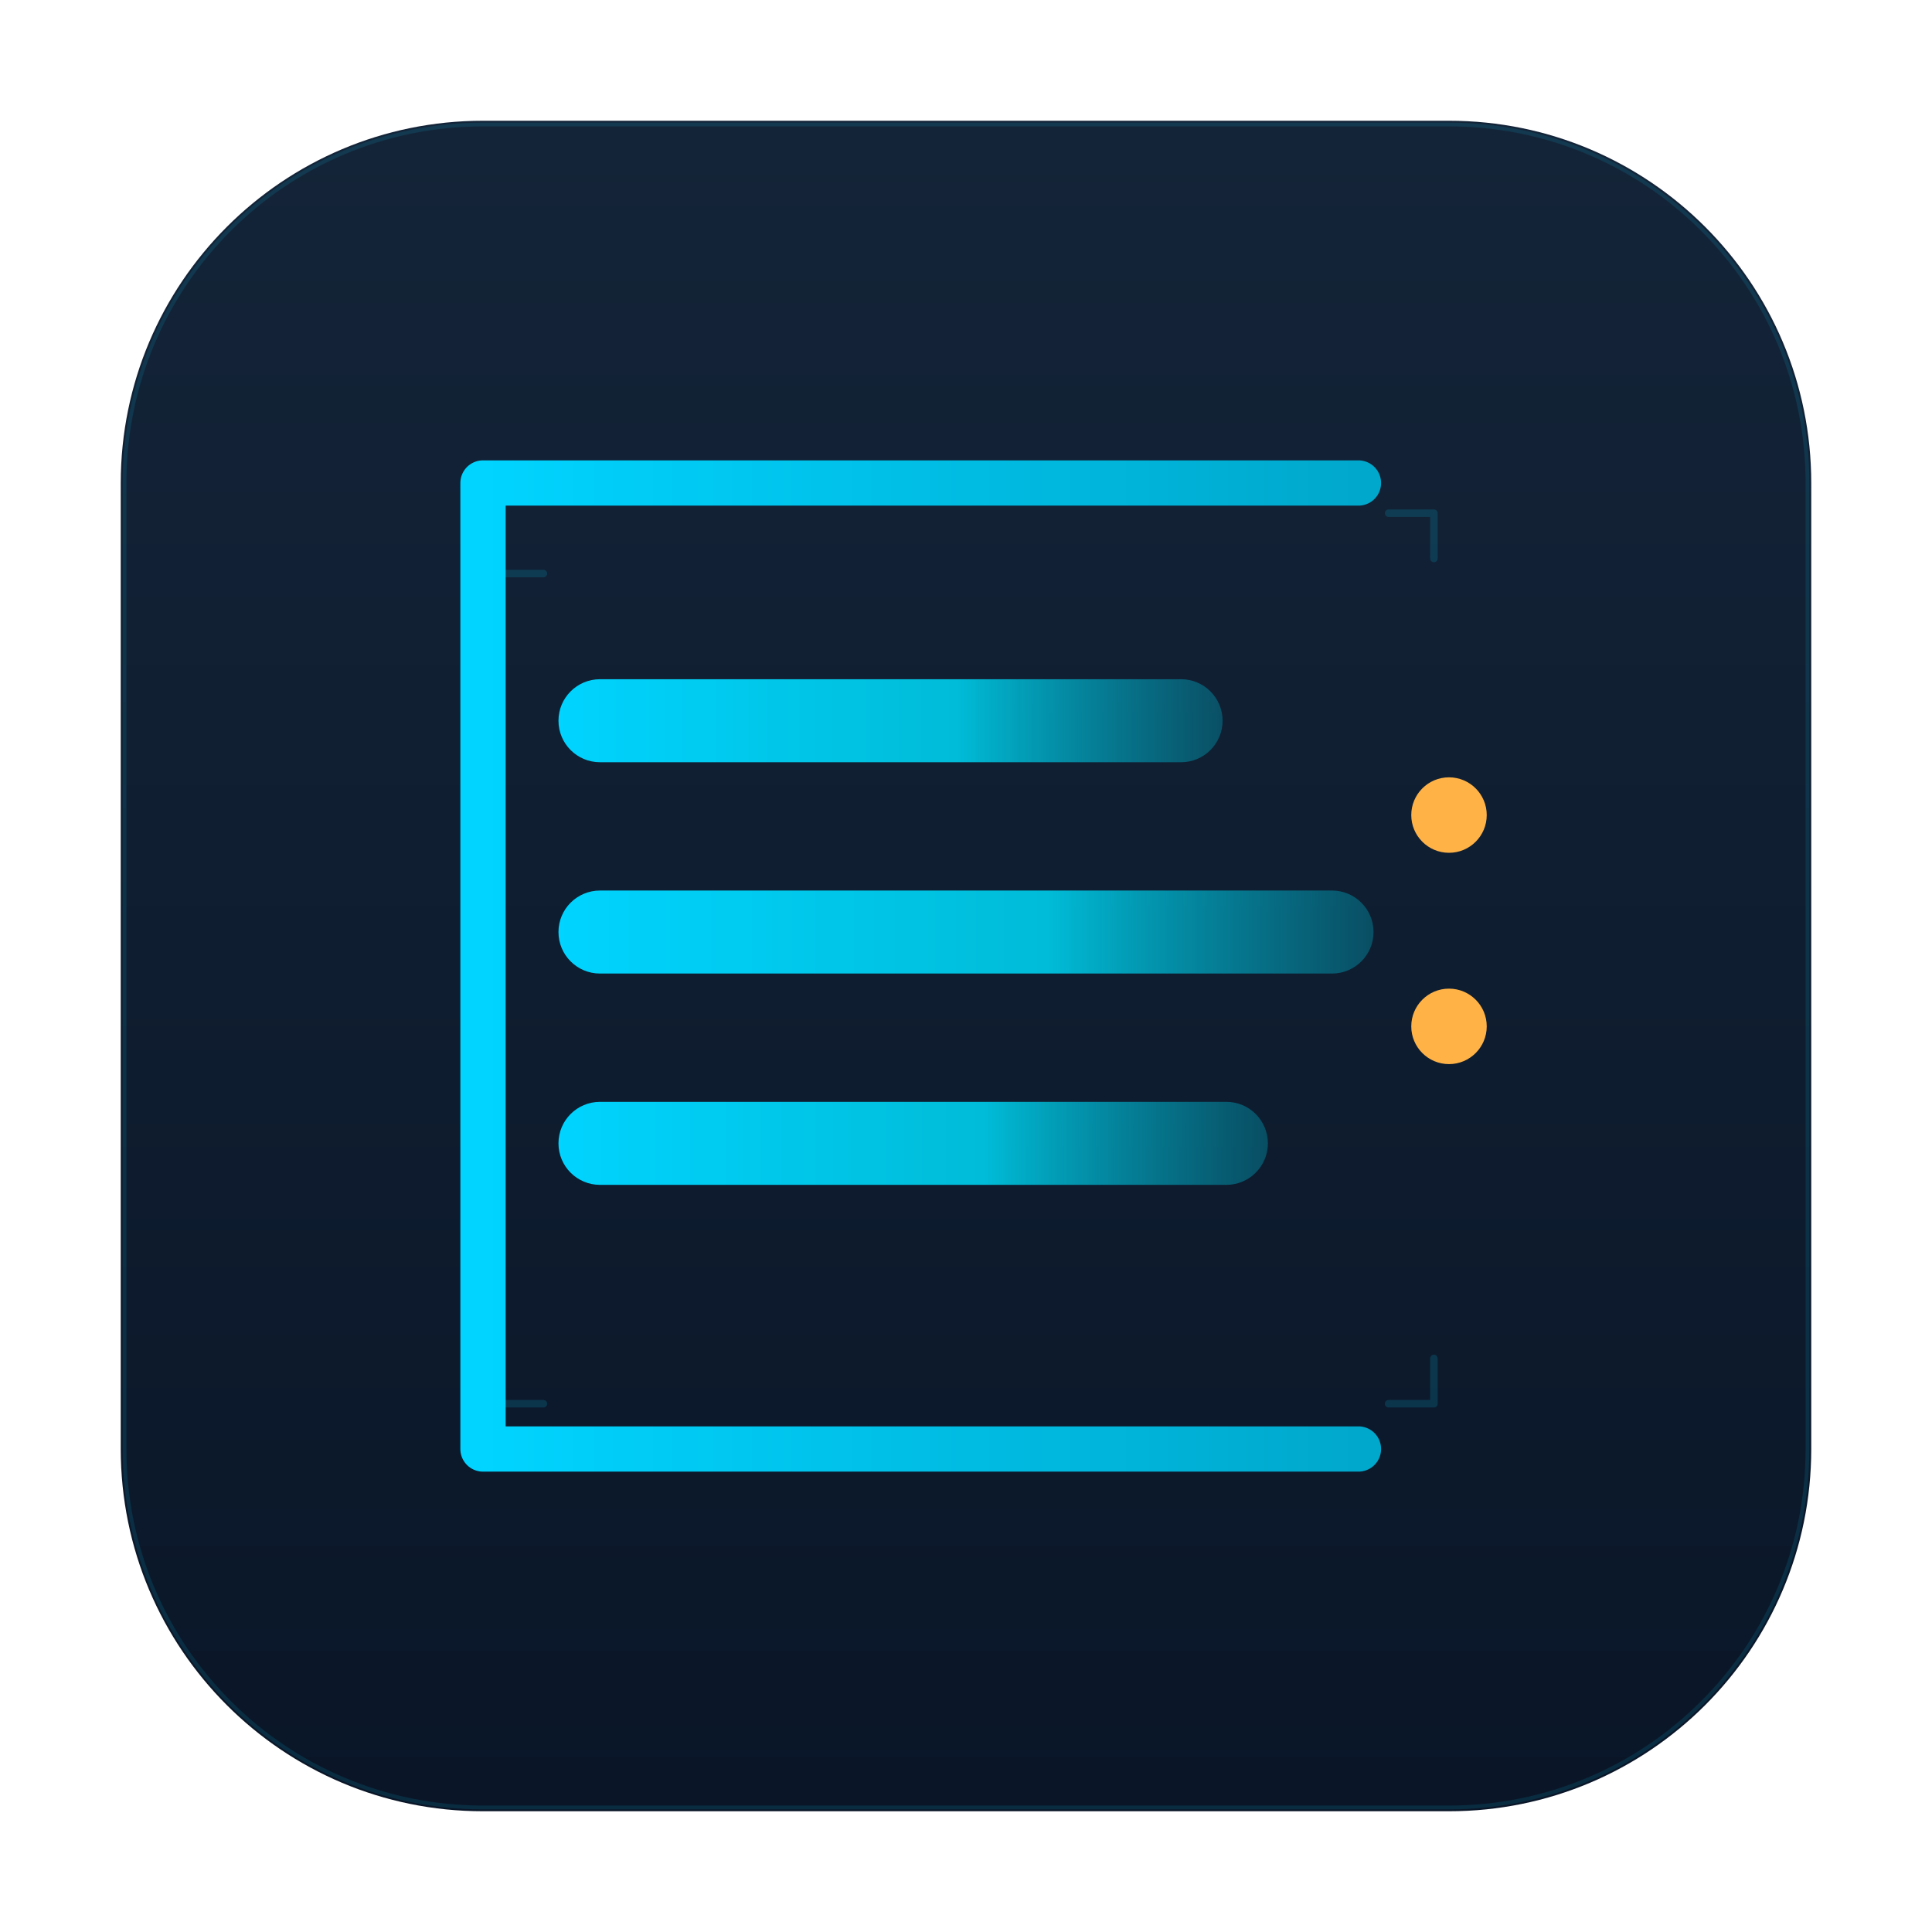
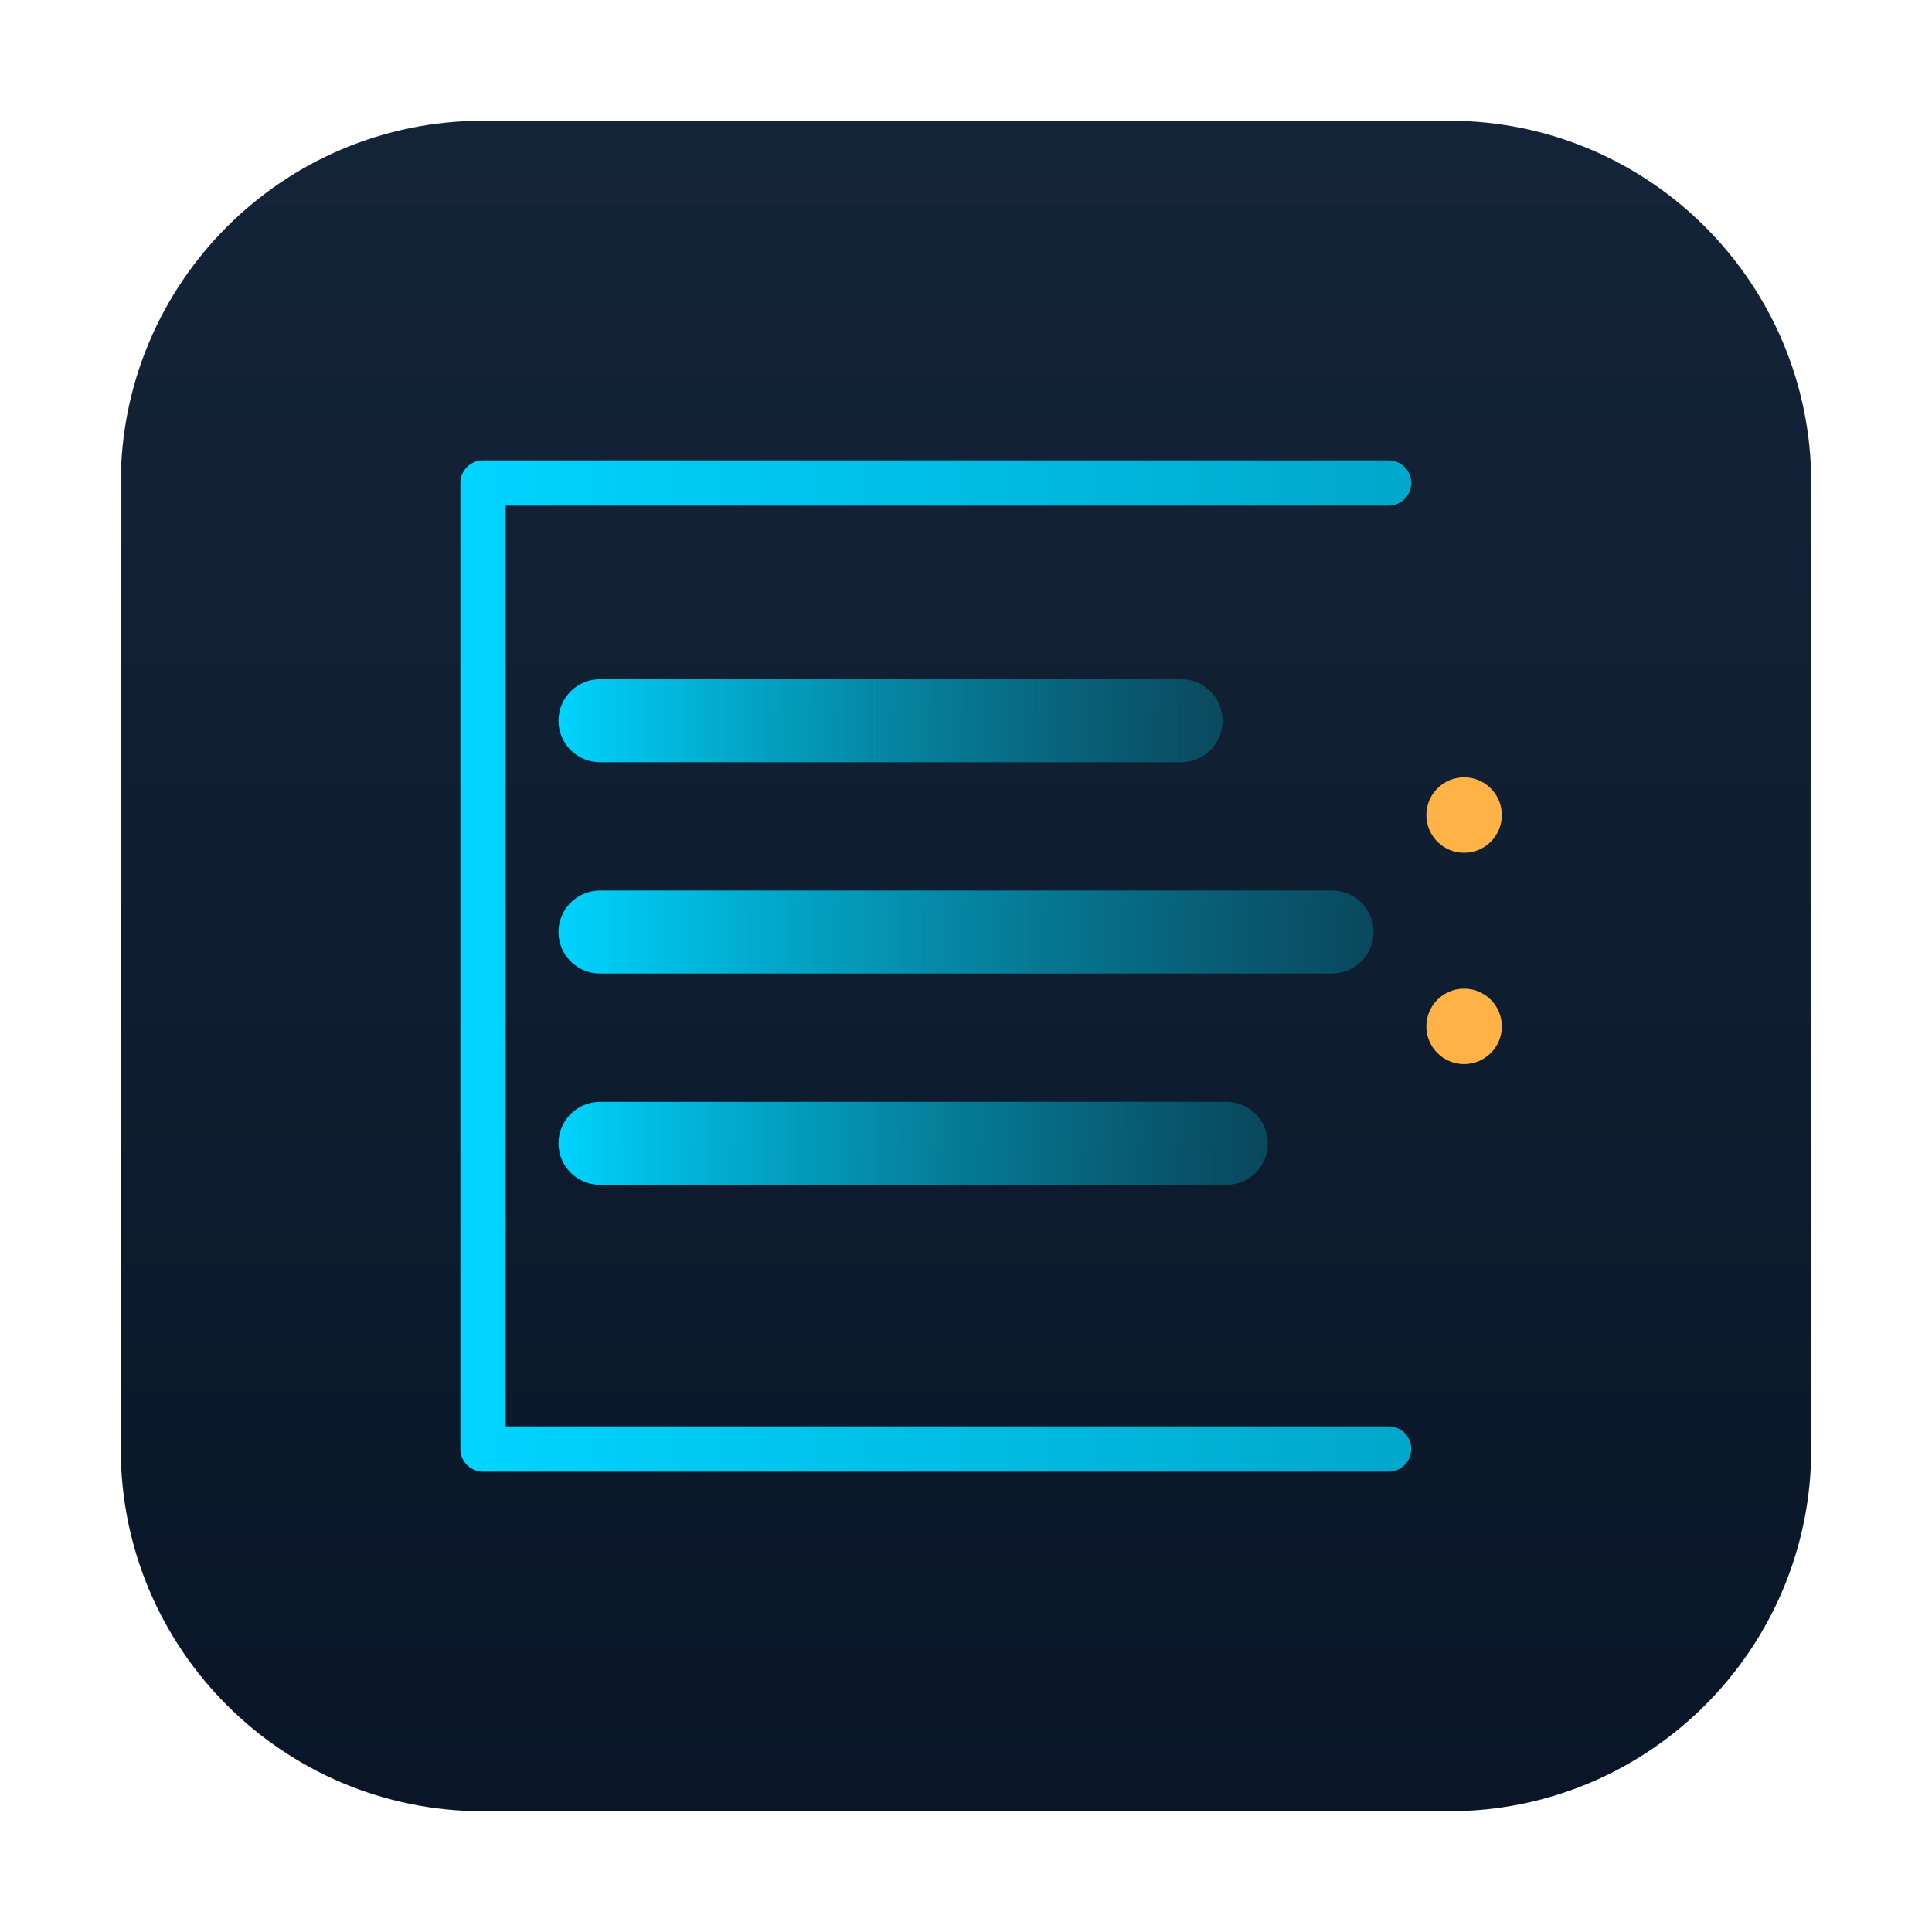
<svg xmlns="http://www.w3.org/2000/svg" viewBox="0 0 256 256" width="256" height="256" preserveAspectRatio="xMidYMid meet" role="img" aria-labelledby="icon-title icon-desc">
  <defs>
-     <linearGradient id="bg-grad" x1="0" y1="0" x2="0" y2="1">
+     <linearGradient id="bg" x1="0" y1="0" x2="0" y2="1">
      <stop offset="0%" stop-color="#142438" />
      <stop offset="100%" stop-color="#0A1628" />
    </linearGradient>
-     <linearGradient id="cyan-grad" x1="0" y1="0" x2="1" y2="0">
+     <linearGradient id="cyan" x1="0" y1="0" x2="1" y2="0">
      <stop offset="0%" stop-color="#00D4FF" />
      <stop offset="100%" stop-color="#00A8CC" />
    </linearGradient>
-     <linearGradient id="beam-grad" x1="0" y1="0" x2="1" y2="0">
+     <linearGradient id="beam" x1="0" y1="0" x2="1" y2="0">
      <stop offset="0%" stop-color="#00D4FF" />
-       <stop offset="60%" stop-color="#00BCD8" />
-       <stop offset="100%" stop-color="#0098B0" stop-opacity="0.4" />
+       <stop offset="100%" stop-color="#0098B0" stop-opacity="0.35" />
    </linearGradient>
  </defs>
-   <rect x="16" y="16" width="224" height="224" rx="48" ry="48" fill="url(#bg-grad)" />
-   <rect x="16.5" y="16.5" width="223" height="223" rx="47.5" ry="47.5" fill="none" stroke="#00D4FF" stroke-width="0.5" stroke-opacity="0.12" />
-   <path d="M 180 64 L 64 64 L 64 192 L 180 192" fill="none" stroke="url(#cyan-grad)" stroke-width="6" stroke-linecap="round" stroke-linejoin="round" />
-   <rect x="74" y="90" width="88" height="11" rx="5.5" ry="5.5" fill="url(#beam-grad)" />
-   <rect x="74" y="118" width="108" height="11" rx="5.5" ry="5.5" fill="url(#beam-grad)" />
-   <rect x="74" y="146" width="94" height="11" rx="5.5" ry="5.5" fill="url(#beam-grad)" />
-   <circle cx="192" cy="108" r="5" fill="#FFB347" />
-   <circle cx="192" cy="136" r="5" fill="#FFB347" />
-   <g stroke="#00D4FF" stroke-width="1" stroke-linecap="round" opacity="0.15">
-     <path d="M 66 76 L 66 82 M 66 76 L 72 76" />
-     <path d="M 184 68 L 190 68 M 190 68 L 190 74" />
-     <path d="M 66 180 L 66 186 M 66 186 L 72 186" />
-     <path d="M 190 180 L 190 186 M 184 186 L 190 186" />
-   </g>
+   <rect x="16" y="16" width="224" height="224" rx="48" ry="48" fill="url(#bg)" />
+   <path d="M 184 64 L 64 64 L 64 192 L 184 192" fill="none" stroke="url(#cyan)" stroke-width="6" stroke-linecap="round" stroke-linejoin="round" />
+   <rect x="74" y="90" width="88" height="11" rx="5.5" ry="5.5" fill="url(#beam)" />
+   <rect x="74" y="118" width="108" height="11" rx="5.5" ry="5.5" fill="url(#beam)" />
+   <rect x="74" y="146" width="94" height="11" rx="5.5" ry="5.5" fill="url(#beam)" />
+   <circle cx="194" cy="108" r="5" fill="#FFB347" />
+   <circle cx="194" cy="136" r="5" fill="#FFB347" />
</svg>
